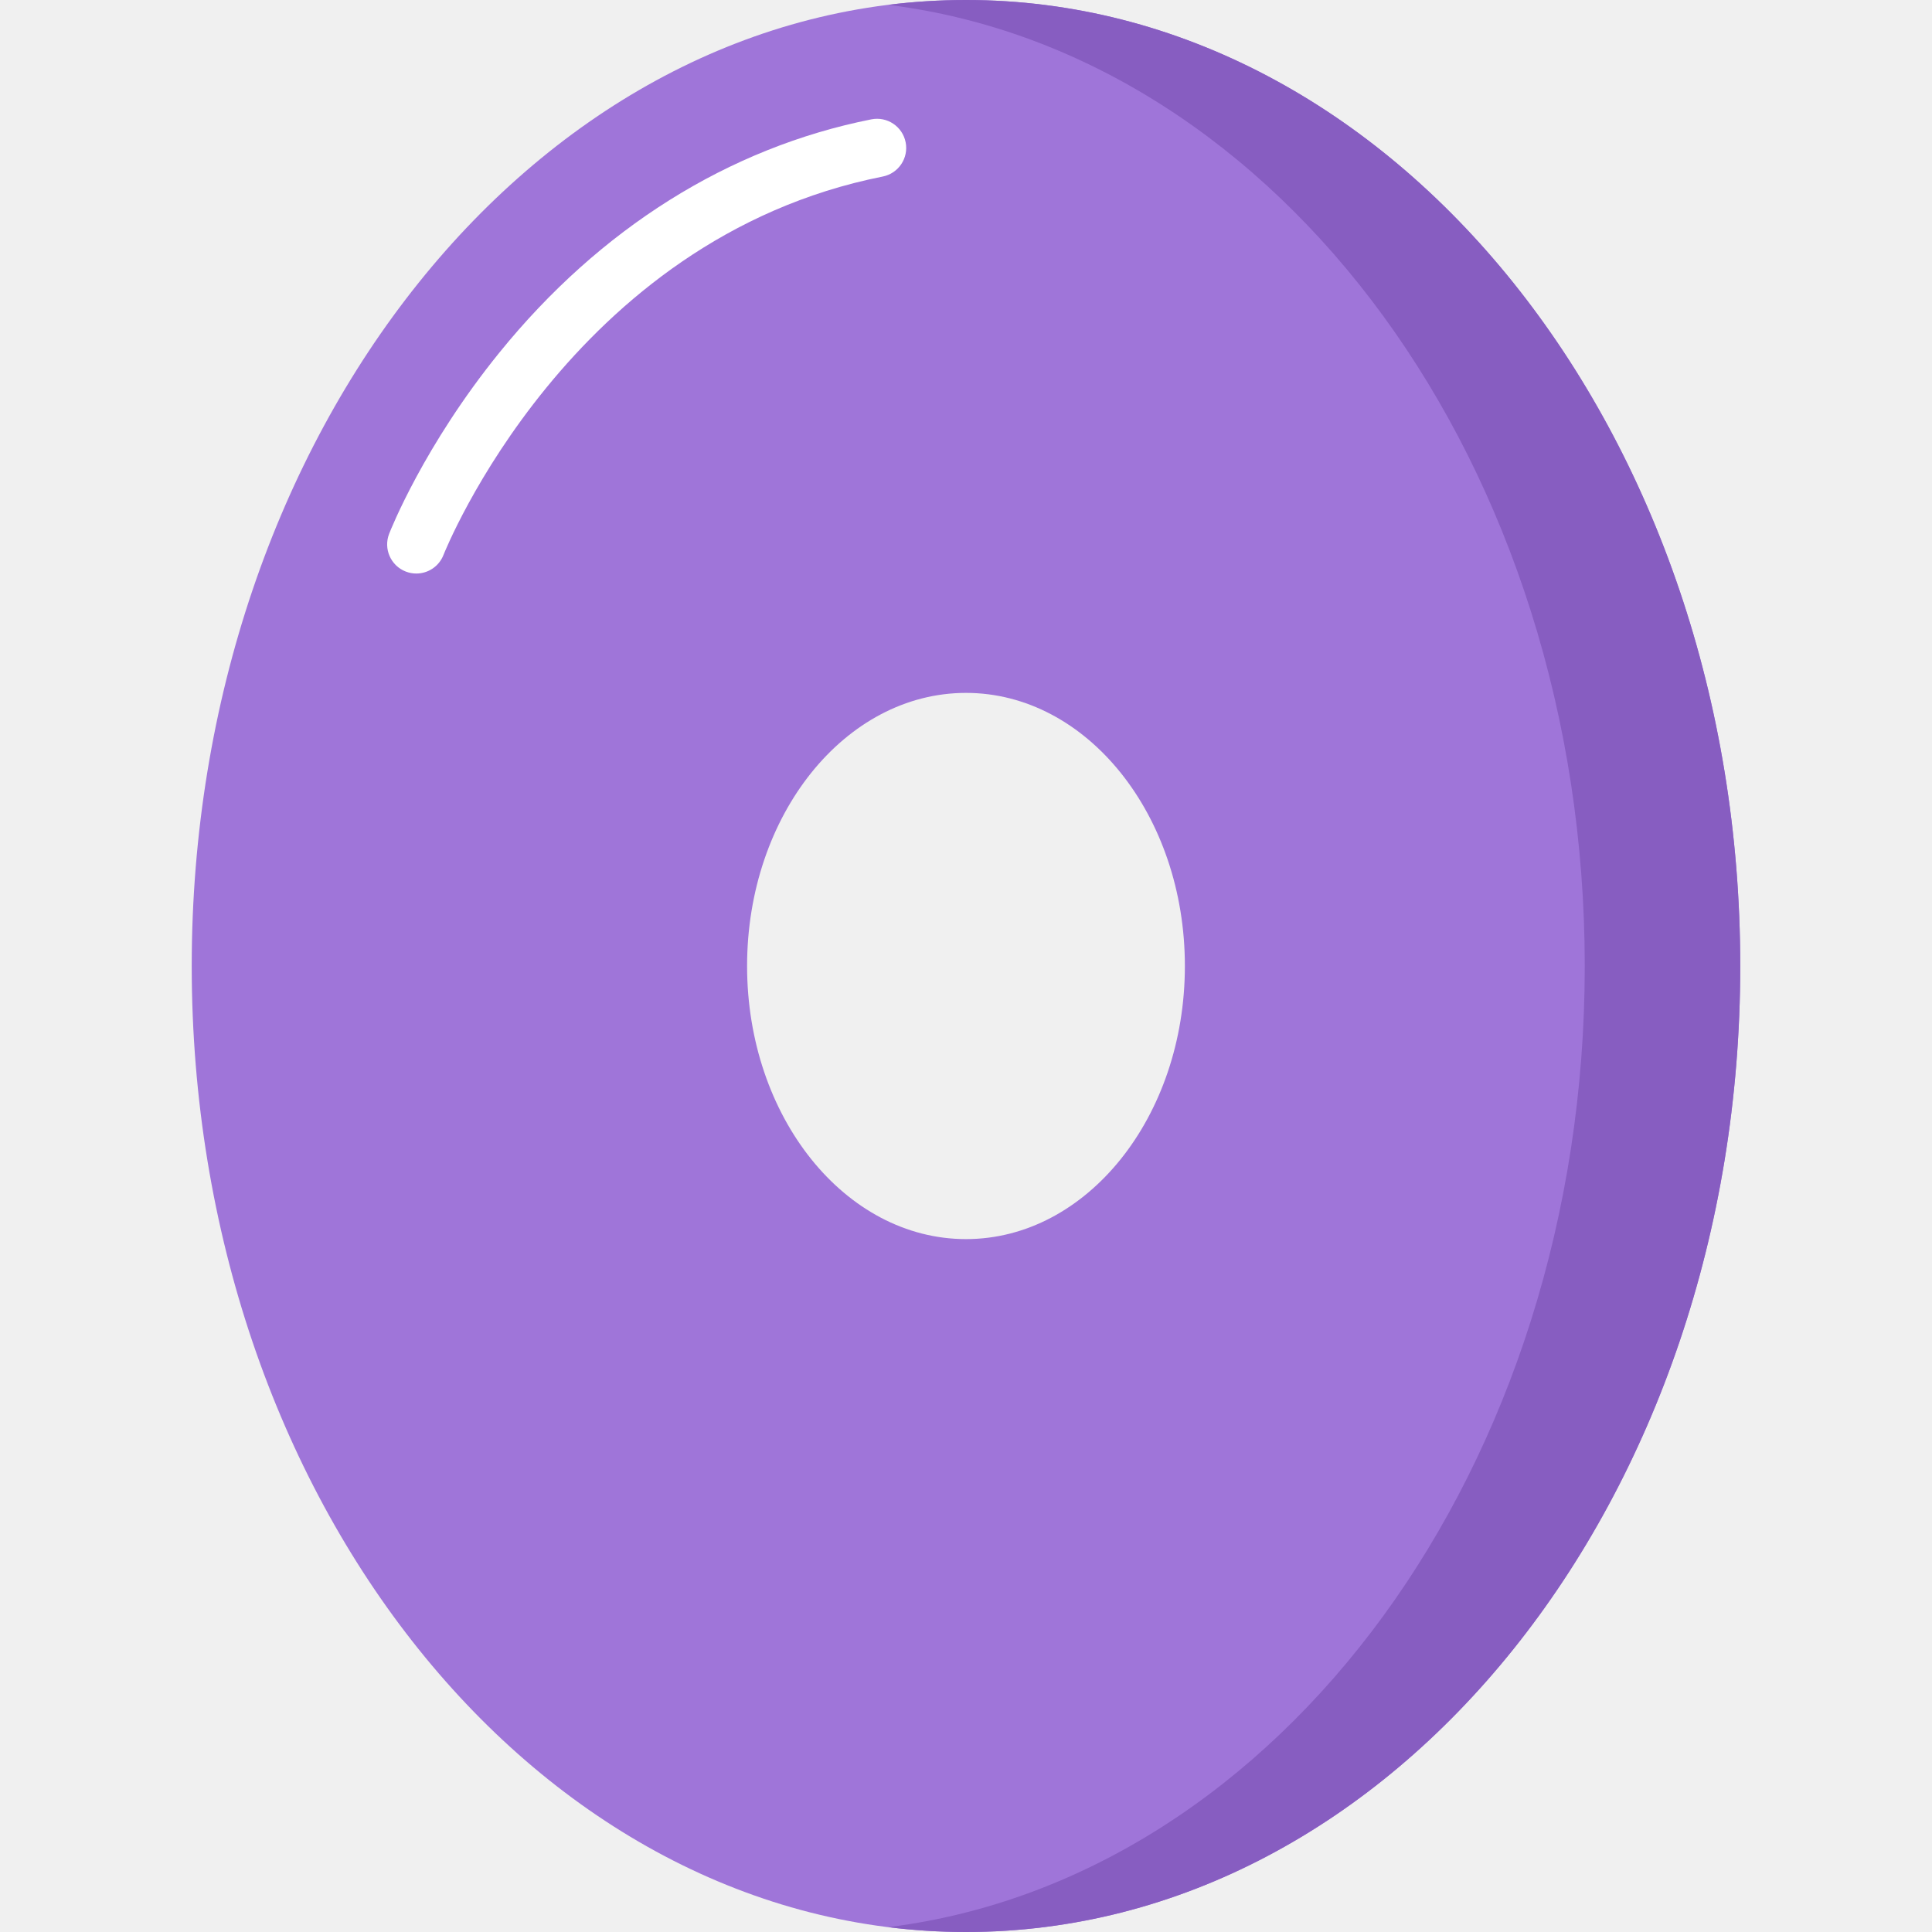
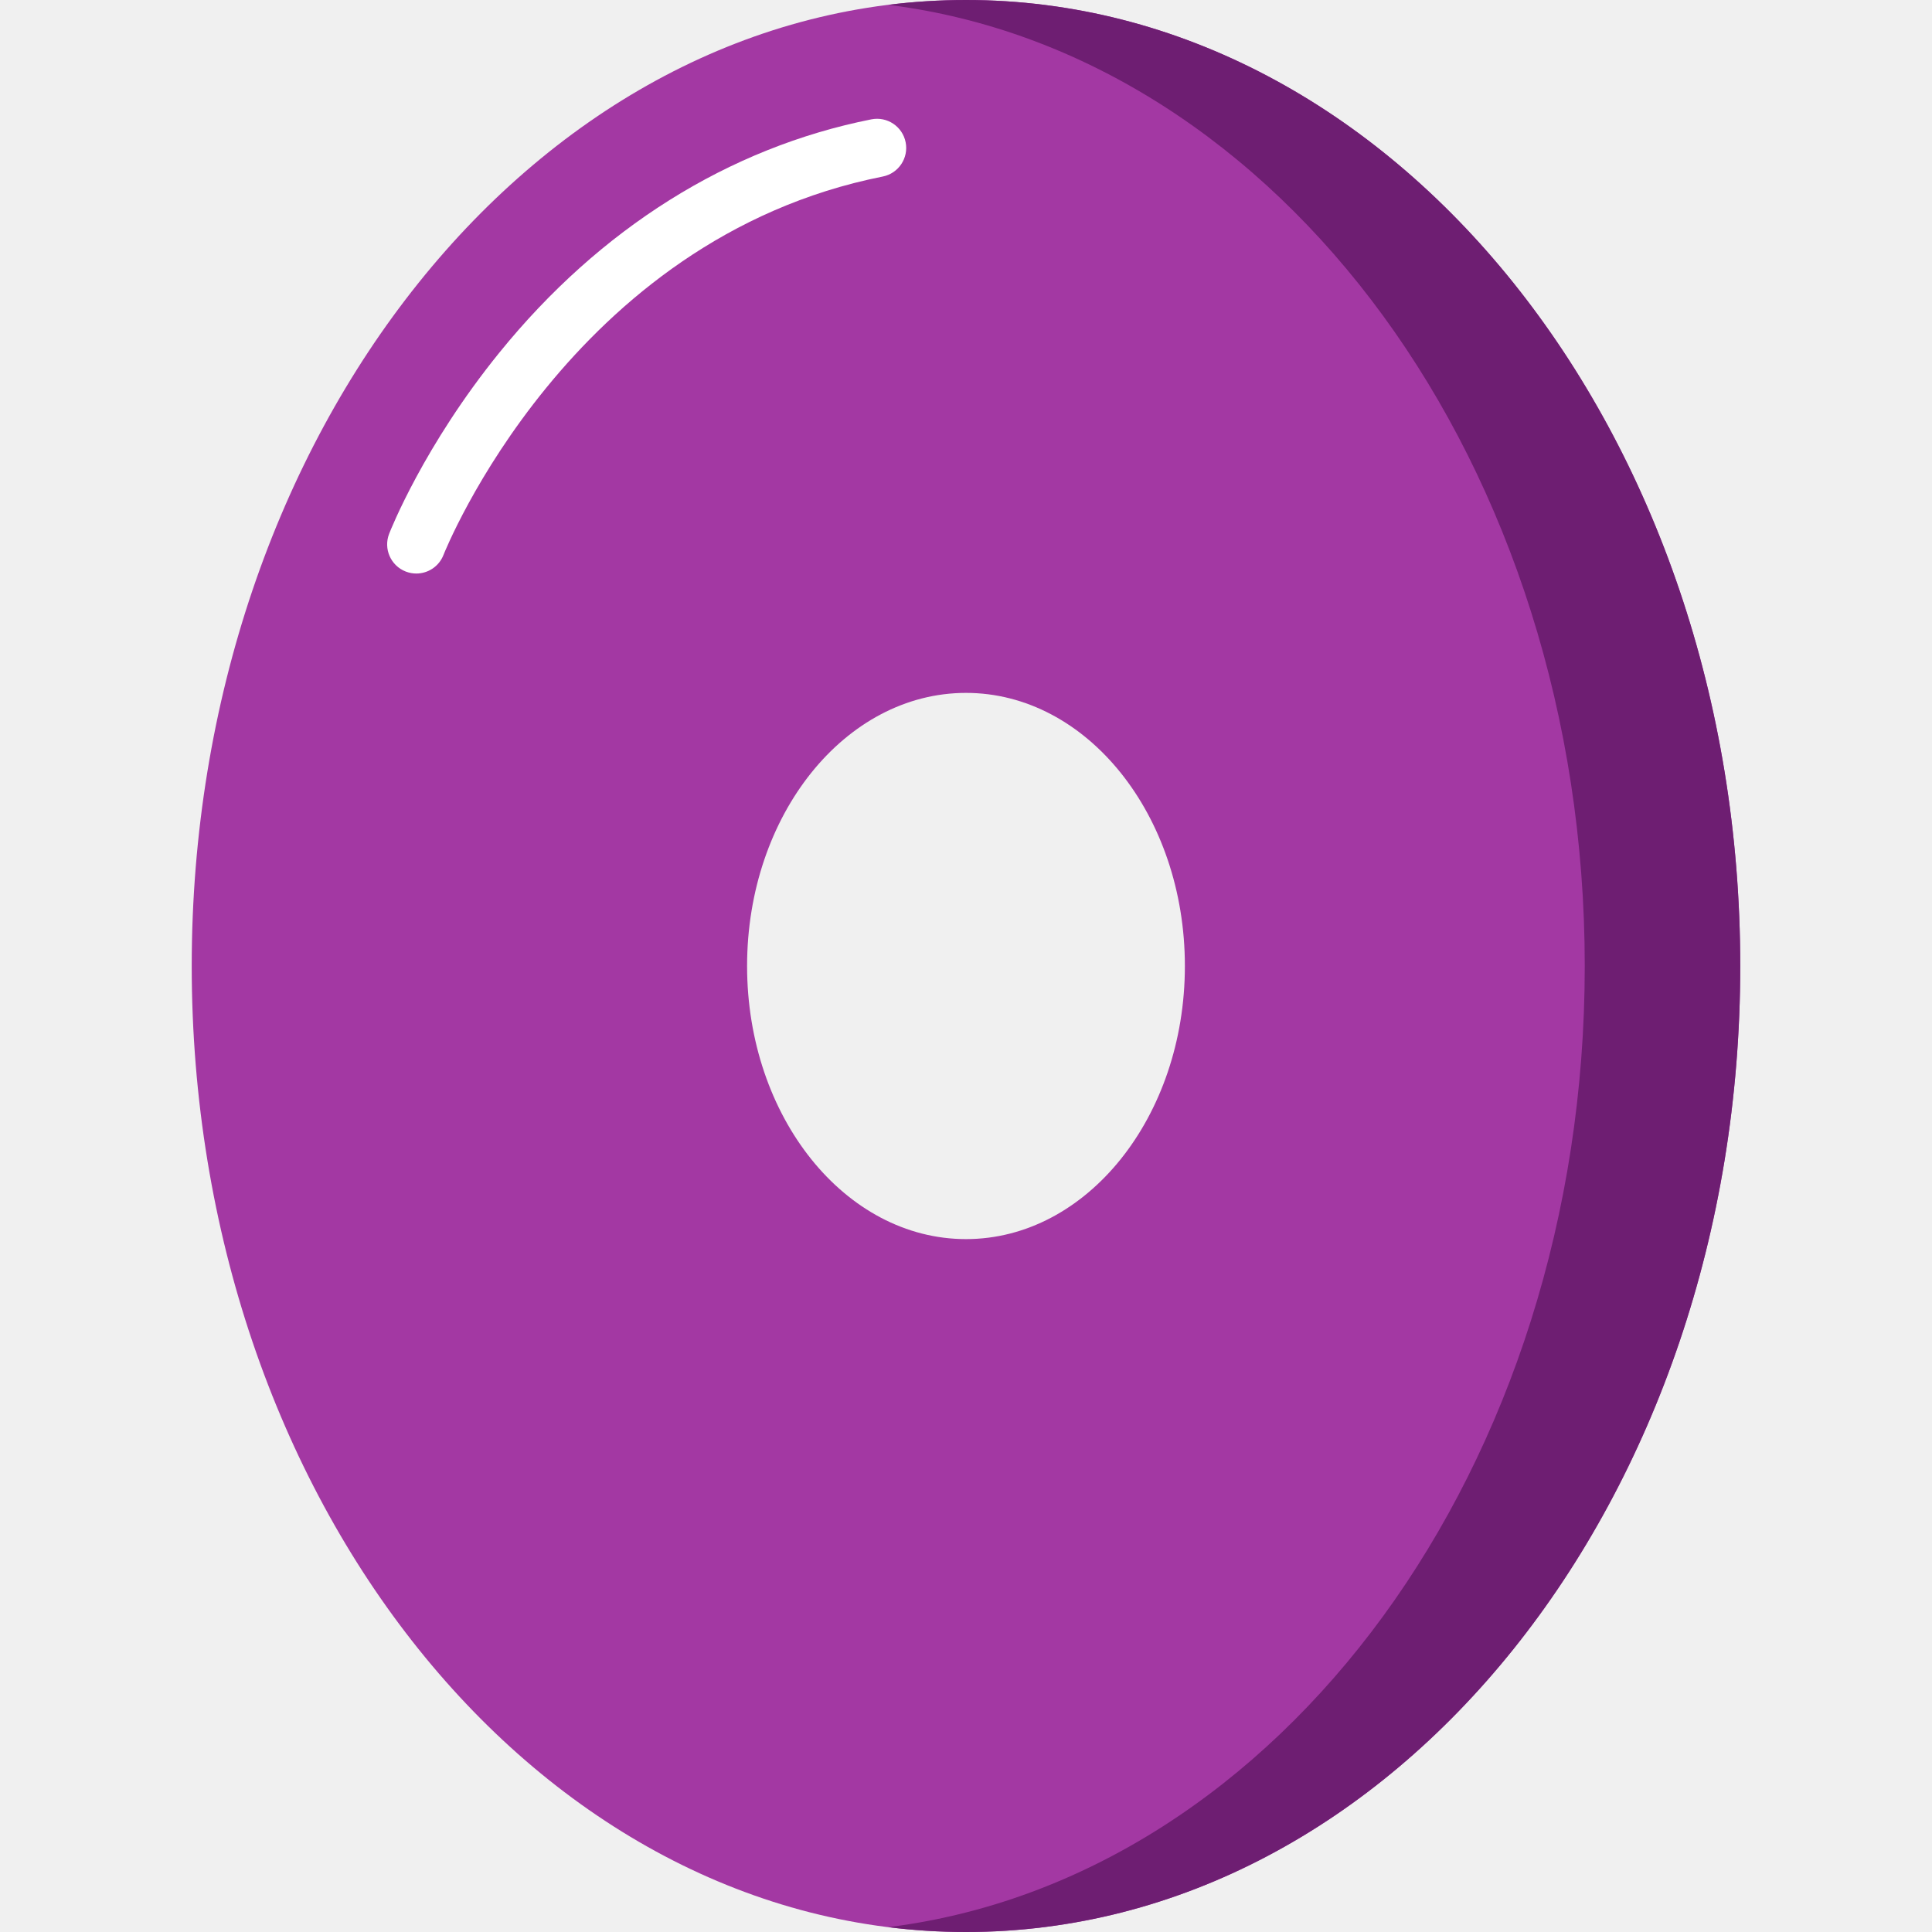
<svg xmlns="http://www.w3.org/2000/svg" width="512" height="512" viewBox="0 0 512 512" fill="none">
-   <path d="M255.996 0C142.674 0 50.809 114.615 50.809 256C50.809 397.385 142.674 512 255.996 512C369.318 512 461.184 397.385 461.184 256C461.184 114.615 369.318 0 255.996 0ZM255.996 328.376C223.958 328.376 197.986 295.972 197.986 256C197.986 216.028 223.958 183.624 255.996 183.624C288.034 183.624 314.006 216.028 314.006 256C314.006 295.972 288.034 328.376 255.996 328.376Z" fill="#9F75D9" />
-   <path d="M255.996 0C249.041 0 242.169 0.437 235.392 1.28C339.039 14.174 419.976 123.292 419.976 256C419.976 388.708 339.039 497.826 235.392 510.72C242.169 511.563 249.041 512 255.996 512C369.318 512 461.184 397.385 461.184 256C461.184 114.615 369.318 0 255.996 0Z" fill="#875DC1" />
-   <path d="M110.325 151.993C109.394 151.993 108.448 151.824 107.528 151.466C103.551 149.921 101.579 145.444 103.125 141.466C103.49 140.526 112.299 118.168 132.345 93.438C159.029 60.518 193.115 39.145 230.918 31.628C235.103 30.799 239.17 33.514 240.003 37.699C240.835 41.884 238.117 45.952 233.932 46.785C150.974 63.279 117.854 146.228 117.529 147.064C116.341 150.121 113.42 151.993 110.325 151.993Z" fill="white" />
+   <path d="M255.996 0C142.674 0 50.809 114.615 50.809 256C50.809 397.385 142.674 512 255.996 512C369.318 512 461.184 397.385 461.184 256C461.184 114.615 369.318 0 255.996 0ZM255.996 328.376C223.958 328.376 197.986 295.972 197.986 256C197.986 216.028 223.958 183.624 255.996 183.624C288.034 183.624 314.006 216.028 314.006 256C314.006 295.972 288.034 328.376 255.996 328.376Z" fill="#A338A3" />
+   <path d="M255.996 0C249.041 0 242.169 0.437 235.392 1.28C339.039 14.174 419.976 123.292 419.976 256C419.976 388.708 339.039 497.826 235.392 510.72C242.169 511.563 249.041 512 255.996 512C369.318 512 461.184 397.385 461.184 256C461.184 114.615 369.318 0 255.996 0Z" fill="#6E1E72" />
+   <path d="M110.325 151.992C109.394 151.992 108.448 151.823 107.528 151.465C103.551 149.92 101.579 145.443 103.125 141.465C103.49 140.525 112.299 118.167 132.345 93.438C159.029 60.517 193.115 39.145 230.918 31.628C235.103 30.799 239.17 33.514 240.003 37.699C240.835 41.883 238.117 45.952 233.932 46.785C150.974 63.279 117.854 146.227 117.529 147.063C116.341 150.12 113.42 151.992 110.325 151.992Z" fill="white" />
</svg>
